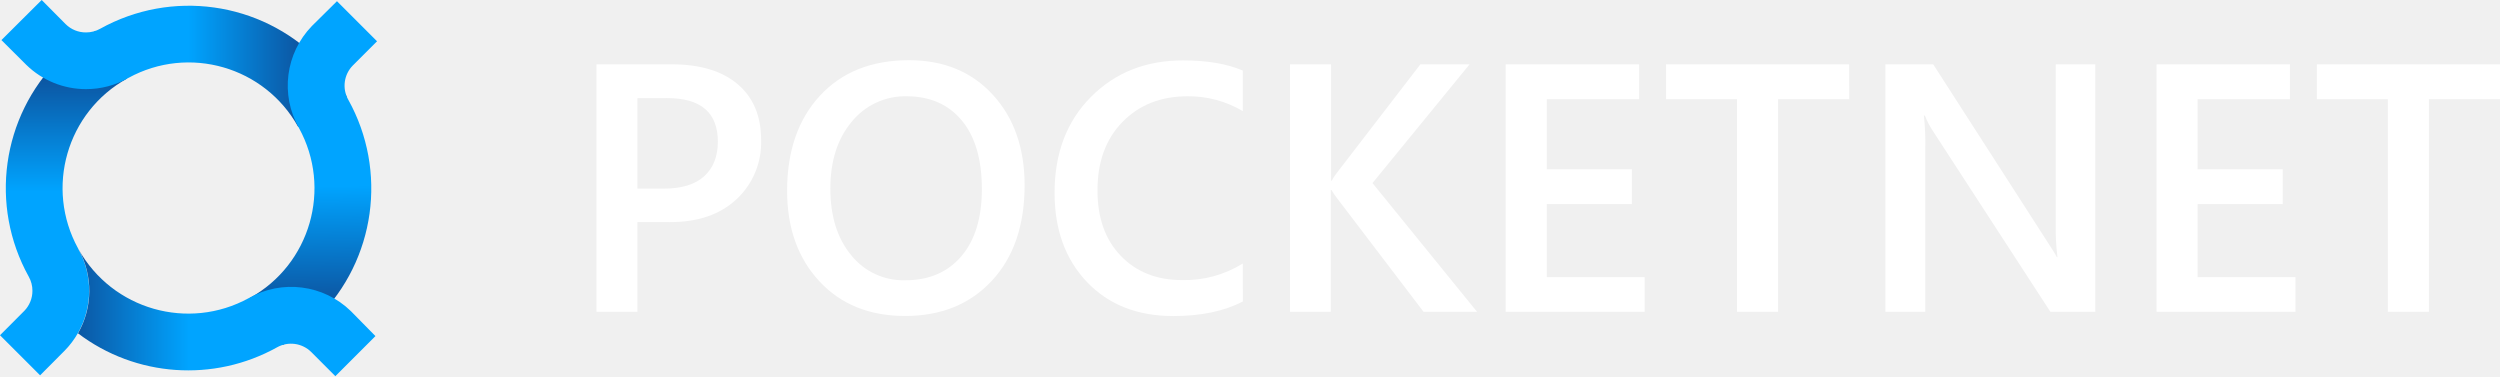
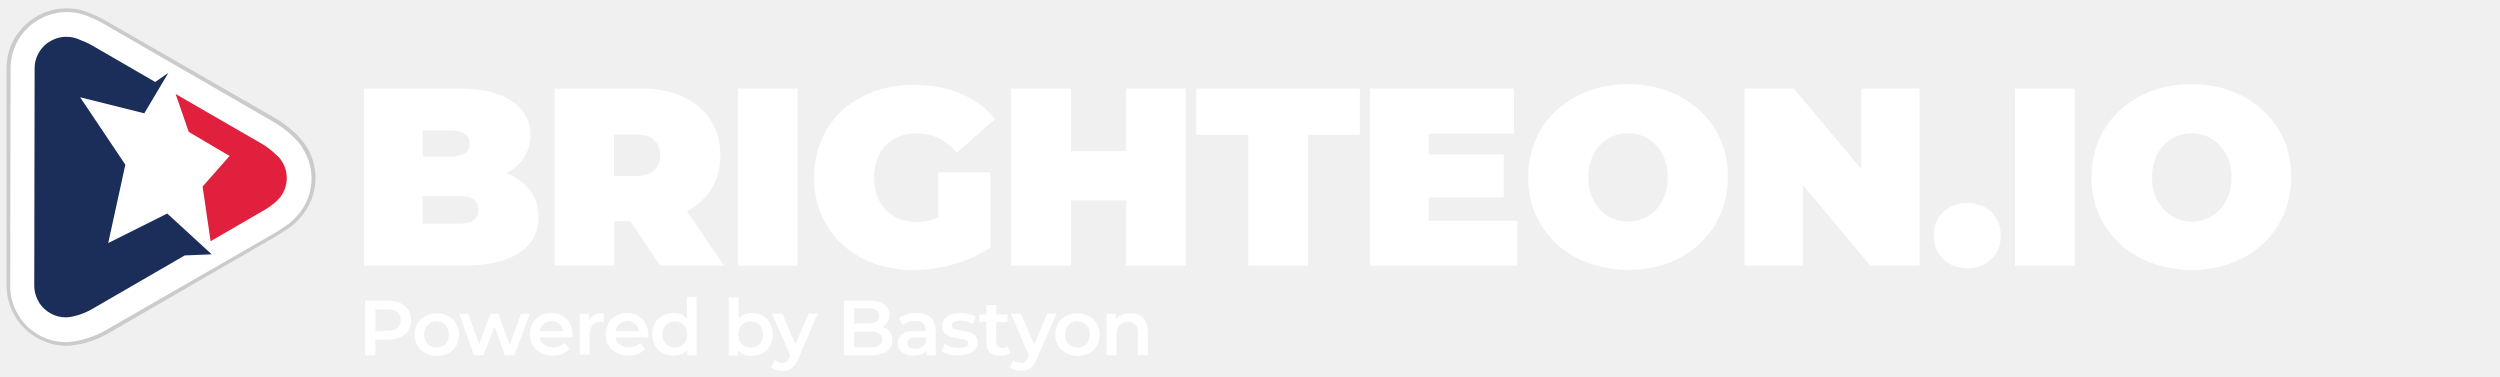
- <svg xmlns="http://www.w3.org/2000/svg" xmlns:xlink="http://www.w3.org/1999/xlink" id="Слой_1" data-name="Слой 1" viewBox="0 0 686.06 103.23">
-   <defs>
-     <style>.cls-1{fill:url(#Безымянный_градиент_7);}.cls-2{fill:url(#Безымянный_градиент_7-2);}.cls-3{fill:url(#Безымянный_градиент_7-3);}.cls-4{fill:url(#Безымянный_градиент_7-4);}.cls-5{fill:#fff;}</style>
-     <linearGradient id="Безымянный_градиент_7" x1="17.43" y1="52.62" x2="17.43" y2="0.59" gradientUnits="userSpaceOnUse">
-       <stop offset="0" stop-color="#00a4ff" />
-       <stop offset="1" stop-color="#142163" />
-     </linearGradient>
-     <linearGradient id="Безымянный_градиент_7-2" x1="51.65" y1="17.43" x2="102.81" y2="17.43" xlink:href="#Безымянный_градиент_7" />
-     <linearGradient id="Безымянный_градиент_7-3" x1="86.11" y1="51.16" x2="86.89" y2="104.04" xlink:href="#Безымянный_градиент_7" />
-     <linearGradient id="Безымянный_градиент_7-4" x1="51.85" y1="85.83" x2="0.09" y2="85.83" xlink:href="#Безымянный_градиент_7" />
-   </defs>
-   <path class="cls-1" d="M21.57,68.43l-.15-.27h0A34.37,34.37,0,0,1,34.85,21.57l-8.72-13a42,42,0,0,0-9.9,7.66A50.08,50.08,0,0,0,7.9,75.94h0a7.84,7.84,0,0,1,1,3.87,7.85,7.85,0,0,1-2.3,5.57L0,92l11,11,6.81-6.84a23.56,23.56,0,0,0,3.55-4.71,23.49,23.49,0,0,0,.16-23.05Z" />
-   <path class="cls-2" d="M87.22,16.22A50.08,50.08,0,0,0,27.47,7.9h0a7.84,7.84,0,0,1-3.87,1A7.85,7.85,0,0,1,18,6.61L11.44,0,.39,11l6.84,6.81a23.4,23.4,0,0,0,16.38,6.65,23.37,23.37,0,0,0,11.65-3.09h0A34.37,34.37,0,0,1,81.84,34.85L95.14,26.5A45,45,0,0,0,87.22,16.22Z" />
-   <path class="cls-3" d="M87.24,87.11a50.08,50.08,0,0,0,8.33-59.75h0a7.88,7.88,0,0,1,1.29-9.43l6.61-6.6-11-11L85.61,7.12a23.49,23.49,0,0,0-3.57,28h0A34.37,34.37,0,0,1,68.61,81.74l9,12.91A40.1,40.1,0,0,0,87.24,87.11Z" />
-   <path class="cls-4" d="M96.28,85.37a23.49,23.49,0,0,0-28-3.57h0A34.51,34.51,0,0,1,21.57,68.43h0a23.49,23.49,0,0,1-.16,23.05A50.1,50.1,0,0,0,76,95.33h0a7.88,7.88,0,0,1,9.43,1.29l6.6,6.61,11-11Z" />
-   <path class="cls-5" d="M174.92,60.94V85.57H163.69V17.65h20.6q11.7,0,18.14,5.45t6.44,15.35a21.2,21.2,0,0,1-6.73,16.2q-6.73,6.3-18.19,6.3Zm0-34V51.76h7.29q7.25,0,11-3.36T197,38.92q0-12-13.92-12Z" />
-   <path class="cls-5" d="M248.38,86.71q-14.68,0-23.52-9.52T216,52.42q0-16.39,9-26.14t24.44-9.76q14.3,0,23,9.47t8.74,24.77q0,16.63-9,26.29T248.38,86.71Zm.52-60.29a18.9,18.9,0,0,0-15.18,7q-5.85,7-5.85,18.33t5.68,18.24a18.33,18.33,0,0,0,14.87,6.92q9.76,0,15.39-6.58t5.64-18.42q0-12.17-5.47-18.8T248.9,26.42Z" />
-   <path class="cls-5" d="M341.07,82.73q-7.67,4-19.09,4-14.78,0-23.68-9.33t-8.9-24.49q0-16.29,10-26.33t25.32-10q9.85,0,16.34,2.79V30.49a29.17,29.17,0,0,0-15.16-4.07q-11,0-17.88,7.06t-6.84,18.85q0,11.23,6.39,17.88t16.81,6.65a30.11,30.11,0,0,0,16.67-4.55Z" />
-   <path class="cls-5" d="M405.34,85.57H390.66L367,54.5a17.08,17.08,0,0,1-1.61-2.37h-.19V85.57H354V17.65h11.27V49.58h.19A15.58,15.58,0,0,1,367,47.26l22.78-29.6h13.5L376.64,50.24Z" />
-   <path class="cls-5" d="M451.33,85.57H413.2V17.65h36.61v9.57H424.48V46.45h23.35V56H424.48V76.05h26.85Z" />
-   <path class="cls-5" d="M507.46,27.22H487.94V85.57H476.67V27.22H457.2V17.65h50.25Z" />
-   <path class="cls-5" d="M575,85.57H562.68L530.24,35.65a22.1,22.1,0,0,1-2-3.93h-.28a69.94,69.94,0,0,1,.38,9.33V85.57H517.4V17.65h13.12l31.35,48.74q2,3,2.56,4.17h.19a60.34,60.34,0,0,1-.47-9.14V17.65H575Z" />
-   <path class="cls-5" d="M629.94,85.57H591.81V17.65h36.61v9.57H603.08V46.45h23.35V56H603.08V76.05h26.85Z" />
-   <path class="cls-5" d="M686.06,27.22H666.55V85.57H655.28V27.22H635.81V17.65h50.25Z" />
+ <svg xmlns="http://www.w3.org/2000/svg" version="1.1" id="Слой_1" x="0px" y="0px" width="686.1px" height="103.2px" viewBox="0 0 686.1 103.2" style="enable-background:new 0 0 686.1 103.2;" xml:space="preserve">
+   <style type="text/css">
+ 	.st0{fill:none;}
+ 	.st1{fill:#CCCBCB;}
+ 	.st2{fill:#FFFFFF;}
+ 	.st3{fill:#E0203C;}
+ 	.st4{fill:#1B2E5A;}
+ </style>
+   <g>
+     <g>
+       <g>
+         <path class="st0" d="M29.7,66.7l4.7-21.5L22,26.7l17.6,4.4L46.2,20l-3.6,2.5l-17.1-9.9c-1.2-0.7-2.3-1.2-3.4-1.6     c-1.2-0.6-2.5-0.9-3.9-0.9c0,0-0.1,0-0.1,0c-1.9,0-3.6,0.7-5.1,1.7c-2.1,1.6-3.5,4.1-3.5,6.9c0,0.4-0.1,59.3-0.1,59.7     c0,1.8,0.6,3.5,1.5,4.9c1.6,2.3,4.2,3.8,7.2,3.8c0.4,0,0.8-0.1,1.1-0.1c0.3-0.1,0.7-0.1,1-0.2c2.8-0.6,5.1-2,5.1-2l25.4-14.7     l7.4-0.3L45.9,58.6L29.7,66.7z" />
+         <path class="st0" d="M51.8,36.1L63,42.8l-7.4,8.4l2.2,15l14.3-8.3c1.1-0.6,2-1.2,2.7-1.8c0.6-0.4,1.1-0.9,1.6-1.4     c1.4-1.5,2.3-3.6,2.3-5.8c0-1.7-0.5-3.4-1.4-4.7c-0.4-0.6-0.9-1.2-1.5-1.7c-1.8-1.8-3.7-2.9-3.7-2.9L48.2,25.8L51.8,36.1z" />
+         <path class="st1" d="M83.9,39.9L83.9,39.9c-0.8-1.2-1.7-2.2-2.7-3.2c-2.4-2.3-4.7-3.7-5.2-4L29.4,5.9c-1.4-0.8-2.8-1.5-4.1-2     c-2.2-1.1-4.6-1.6-7-1.6c-0.2,0-0.3,0-0.5,0c-3.4,0.1-6.6,1.2-9.4,3.3C6.5,7,4.8,9,3.6,11.2c-1.2,2.3-1.8,4.9-1.8,7.6     c0,0.3,0,17.7,0,30.8l0,17.6c0,6.6,0,11.1,0,11.2c0,3.3,1,6.5,2.9,9.3c3.1,4.5,8.2,7.2,13.6,7.2c0.9,0,1.6-0.1,2-0.2l0.3,0     c0.5-0.1,1.1-0.2,1.6-0.3c3.8-0.8,6.7-2.5,7.3-2.8L76,64.7c1.2-0.7,2.4-1.5,3.4-2.2c1-0.7,1.9-1.5,2.8-2.5     c2.8-3.1,4.4-7,4.4-11.1C86.6,45.7,85.7,42.6,83.9,39.9z" />
+         <path class="st2" d="M18.2,93.9c-5.1,0-9.9-2.5-12.7-6.7c-1.8-2.6-2.7-5.6-2.7-8.7c0-0.2,0.1-59.4,0.1-59.7     c0-2.5,0.6-4.9,1.7-7.1c1.1-2.1,2.6-3.9,4.5-5.3c2.6-1.9,5.6-3,8.8-3.1c0.1,0,0.3,0,0.4,0c2.3,0,4.5,0.5,6.6,1.5     c1.3,0.5,2.7,1.2,4,2l46.6,26.9c0.3,0.2,2.7,1.6,5,3.9c1,0.9,1.8,1.9,2.5,2.9l0,0.1c1.6,2.5,2.5,5.4,2.5,8.4     c0,3.8-1.4,7.5-4.1,10.4c-0.8,0.9-1.7,1.7-2.6,2.3c-1,0.7-2.1,1.5-3.3,2.2L28.9,90.7c-0.5,0.3-3.4,1.9-7,2.7     c-0.5,0.1-1,0.2-1.5,0.3l-0.3,0C19.7,93.8,19,93.9,18.2,93.9z" />
+         <path class="st3" d="M75.8,42.5c-1.8-1.8-3.7-2.9-3.7-2.9L48.2,25.8l3.6,10.4L63,42.8l-7.4,8.4l2.2,15l14.3-8.3     c1.1-0.6,2-1.2,2.7-1.8c0.6-0.4,1.1-0.9,1.6-1.4c1.4-1.5,2.3-3.6,2.3-5.8c0-1.7-0.5-3.4-1.4-4.7C76.9,43.5,76.4,43,75.8,42.5z" />
+         <path class="st4" d="M29.7,66.7l4.7-21.5L22,26.7l17.6,4.4L46.2,20l-3.6,2.5l-17.1-9.9c-1.2-0.7-2.3-1.2-3.4-1.6     c-1.2-0.6-2.5-0.9-3.9-0.9c0,0-0.1,0-0.1,0c-1.9,0-3.6,0.7-5.1,1.7c-2.1,1.6-3.5,4.1-3.5,6.9c0,0.4-0.1,59.3-0.1,59.7     c0,1.8,0.6,3.5,1.5,4.9c1.6,2.3,4.2,3.8,7.2,3.8c0.4,0,0.8-0.1,1.1-0.1c0.3-0.1,0.7-0.1,1-0.2c2.8-0.6,5.1-2,5.1-2l25.4-14.7     l7.4-0.3L45.9,58.6L29.7,66.7z" />
+       </g>
+     </g>
+   </g>
+   <g>
+     <path class="st2" d="M145.4,52.1c1.6,2,2.4,4.5,2.4,7.4c0,4.3-1.8,7.6-5.3,9.9c-3.5,2.3-8.6,3.5-15.3,3.5H99.9V24.3h26   c6.5,0,11.4,1.2,14.7,3.5c3.3,2.3,5,5.4,5,9.2c0,2.3-0.6,4.3-1.7,6.1c-1.1,1.8-2.8,3.3-5,4.4C141.6,48.6,143.8,50.1,145.4,52.1z    M116,35.7V43h7.6c3.6,0,5.3-1.2,5.3-3.6c0-2.4-1.8-3.6-5.3-3.6H116z M131.3,57.6c0-2.5-1.8-3.8-5.4-3.8H116v7.6h9.9   C129.4,61.4,131.3,60.2,131.3,57.6z" />
+     <path class="st2" d="M173,60.7h-4.4v12.2h-16.4V24.3h23.4c4.5,0,8.4,0.7,11.7,2.2c3.3,1.5,5.9,3.6,7.7,6.4c1.8,2.8,2.7,6,2.7,9.7   c0,3.5-0.8,6.5-2.4,9.1c-1.6,2.6-3.8,4.7-6.8,6.2l10.2,15h-17.5L173,60.7z M179.5,38.4c-1.1-1-2.8-1.5-5-1.5h-6v11.4h6   c2.2,0,3.9-0.5,5-1.5c1.1-1,1.7-2.4,1.7-4.2C181.2,40.8,180.6,39.4,179.5,38.4z" />
+     <path class="st2" d="M202.5,24.3h16.4v48.6h-16.4V24.3z" />
+     <path class="st2" d="M257.6,47.3h14.2v20.6c-2.9,2-6.2,3.5-10,4.6c-3.8,1.1-7.5,1.6-11.2,1.6c-5.2,0-9.8-1.1-14-3.2   c-4.1-2.2-7.4-5.2-9.7-9c-2.3-3.9-3.5-8.3-3.5-13.2c0-4.9,1.2-9.3,3.5-13.2c2.3-3.9,5.6-6.9,9.8-9c4.2-2.2,8.9-3.2,14.2-3.2   c4.8,0,9,0.8,12.8,2.4c3.8,1.6,6.9,3.9,9.4,7l-10.5,9.2c-3.1-3.6-6.7-5.3-10.9-5.3c-3.6,0-6.5,1.1-8.6,3.3   c-2.1,2.2-3.2,5.1-3.2,8.9c0,3.7,1.1,6.6,3.2,8.8c2.1,2.2,4.9,3.3,8.4,3.3c2.1,0,4.1-0.4,6-1.2V47.3z" />
+     <path class="st2" d="M325.4,24.3v48.6H309V55h-15.1v17.9h-16.4V24.3h16.4v17.2H309V24.3H325.4z" />
+     <path class="st2" d="M342.5,37h-14.2V24.3h44.9V37h-14.2v35.9h-16.4V37z" />
+     <path class="st2" d="M416.4,60.5v12.4H376V24.3h39.5v12.4h-23.4v5.7h20.6v11.8h-20.6v6.4H416.4z" />
+     <path class="st2" d="M432.7,70.8c-4.2-2.2-7.4-5.2-9.8-9.1c-2.4-3.9-3.5-8.2-3.5-13.1s1.2-9.2,3.5-13.1c2.4-3.9,5.6-6.9,9.8-9.1   c4.2-2.2,8.9-3.3,14.1-3.3c5.2,0,9.9,1.1,14.1,3.3c4.2,2.2,7.4,5.2,9.8,9.1c2.4,3.9,3.5,8.2,3.5,13.1s-1.2,9.2-3.5,13.1   c-2.4,3.9-5.6,6.9-9.8,9.1c-4.2,2.2-8.9,3.3-14.1,3.3C441.6,74,436.9,72.9,432.7,70.8z M452.3,59.3c1.6-1,3-2.4,3.9-4.2   c1-1.8,1.5-4,1.5-6.4c0-2.5-0.5-4.6-1.5-6.4c-1-1.8-2.3-3.2-3.9-4.2c-1.6-1-3.5-1.5-5.5-1.5c-2,0-3.9,0.5-5.5,1.5   c-1.6,1-3,2.4-3.9,4.2c-1,1.8-1.5,4-1.5,6.4c0,2.5,0.5,4.6,1.5,6.4c1,1.8,2.3,3.2,3.9,4.2c1.6,1,3.5,1.5,5.5,1.5   C448.9,60.8,450.7,60.3,452.3,59.3z" />
+     <path class="st2" d="M526.8,24.3v48.6h-13.5l-18.5-22.1v22.1h-16V24.3h13.5l18.5,22.1V24.3H526.8z" />
+     <path class="st2" d="M533.3,71.1c-1.7-1.7-2.6-3.9-2.6-6.5c0-2.6,0.9-4.8,2.6-6.4c1.7-1.6,3.9-2.5,6.6-2.5c2.6,0,4.8,0.8,6.6,2.5   c1.7,1.6,2.6,3.8,2.6,6.4c0,2.6-0.9,4.8-2.6,6.5c-1.7,1.7-3.9,2.5-6.6,2.5C537.3,73.6,535.1,72.8,533.3,71.1z" />
+     <path class="st2" d="M553,24.3h16.4v48.6H553V24.3z" />
+     <path class="st2" d="M587.3,70.8c-4.2-2.2-7.4-5.2-9.8-9.1c-2.4-3.9-3.5-8.2-3.5-13.1s1.2-9.2,3.5-13.1c2.4-3.9,5.6-6.9,9.8-9.1   c4.2-2.2,8.9-3.3,14.1-3.3c5.2,0,9.9,1.1,14.1,3.3c4.2,2.2,7.4,5.2,9.8,9.1c2.4,3.9,3.5,8.2,3.5,13.1s-1.2,9.2-3.5,13.1   c-2.4,3.9-5.6,6.9-9.8,9.1c-4.2,2.2-8.9,3.3-14.1,3.3C596.2,74,591.5,72.9,587.3,70.8z M607,59.3c1.6-1,3-2.4,3.9-4.2   c1-1.8,1.5-4,1.5-6.4c0-2.5-0.5-4.6-1.5-6.4c-1-1.8-2.3-3.2-3.9-4.2c-1.6-1-3.5-1.5-5.5-1.5c-2,0-3.9,0.5-5.5,1.5   c-1.6,1-3,2.4-3.9,4.2c-1,1.8-1.5,4-1.5,6.4c0,2.5,0.5,4.6,1.5,6.4c1,1.8,2.3,3.2,3.9,4.2c1.6,1,3.5,1.5,5.5,1.5   C603.5,60.8,605.3,60.3,607,59.3z" />
+   </g>
+   <g>
+     <path class="st2" d="M112.8,87.9c0,3.3-2.4,5.3-6.4,5.3H103v4.3h-2.8v-15h6.2C110.3,82.5,112.8,84.5,112.8,87.9z M110,87.9   c0-1.9-1.3-3-3.7-3H103v5.9h3.2C108.7,90.8,110,89.7,110,87.9z" />
+     <path class="st2" d="M113.8,91.8c0-3.4,2.6-5.8,6.1-5.8c3.5,0,6.1,2.4,6.1,5.8c0,3.4-2.5,5.9-6.1,5.9   C116.3,97.6,113.8,95.2,113.8,91.8z M123.2,91.8c0-2.2-1.5-3.6-3.4-3.6c-1.9,0-3.4,1.4-3.4,3.6c0,2.2,1.5,3.6,3.4,3.6   C121.8,95.4,123.2,94,123.2,91.8z" />
+     <path class="st2" d="M145.4,86.1l-4.2,11.4h-2.6l-2.9-7.9l-3,7.9h-2.6L126,86.1h2.5l3,8.4l3.1-8.4h2.2l3.1,8.5l3.1-8.5H145.4z" />
+     <path class="st2" d="M157.1,92.6h-9c0.3,1.7,1.7,2.7,3.7,2.7c1.3,0,2.3-0.4,3.1-1.2l1.4,1.6c-1,1.2-2.6,1.9-4.6,1.9   c-3.8,0-6.3-2.5-6.3-5.9c0-3.4,2.5-5.8,5.9-5.8c3.3,0,5.8,2.3,5.8,5.9C157.2,92.1,157.1,92.4,157.1,92.6z M148.1,90.9h6.5   c-0.2-1.6-1.5-2.8-3.2-2.8C149.7,88.1,148.4,89.2,148.1,90.9z" />
+     <path class="st2" d="M165.7,85.9v2.5c-0.2,0-0.4-0.1-0.6-0.1c-2,0-3.3,1.2-3.3,3.5v5.5h-2.7V86.1h2.5v1.7   C162.4,86.5,163.8,85.9,165.7,85.9z" />
+     <path class="st2" d="M177.9,92.6h-9c0.3,1.7,1.7,2.7,3.7,2.7c1.3,0,2.3-0.4,3.1-1.2l1.4,1.6c-1,1.2-2.6,1.9-4.6,1.9   c-3.8,0-6.3-2.5-6.3-5.9c0-3.4,2.5-5.8,5.9-5.8c3.3,0,5.8,2.3,5.8,5.9C178,92.1,177.9,92.4,177.9,92.6z M168.9,90.9h6.5   c-0.2-1.6-1.5-2.8-3.2-2.8C170.5,88.1,169.2,89.2,168.9,90.9z" />
+     <path class="st2" d="M191.2,81.6v15.9h-2.6V96c-0.9,1.1-2.2,1.6-3.8,1.6c-3.3,0-5.8-2.3-5.8-5.9c0-3.5,2.5-5.8,5.8-5.8   c1.5,0,2.8,0.5,3.7,1.5v-5.9H191.2z M188.6,91.8c0-2.2-1.5-3.6-3.4-3.6c-1.9,0-3.4,1.4-3.4,3.6c0,2.2,1.5,3.6,3.4,3.6   C187.1,95.4,188.6,94,188.6,91.8z" />
+     <path class="st2" d="M212.1,91.8c0,3.5-2.5,5.9-5.8,5.9c-1.6,0-2.9-0.5-3.8-1.6v1.5H200V81.6h2.7v5.8c0.9-1,2.2-1.5,3.7-1.5   C209.6,85.9,212.1,88.2,212.1,91.8z M209.4,91.8c0-2.2-1.5-3.6-3.4-3.6c-1.9,0-3.4,1.4-3.4,3.6c0,2.2,1.5,3.6,3.4,3.6   C207.9,95.4,209.4,94,209.4,91.8z" />
+     <path class="st2" d="M224.4,86.1l-5.3,12.3c-1,2.6-2.5,3.4-4.4,3.4c-1.1,0-2.3-0.4-3.1-1l1.1-2c0.5,0.5,1.2,0.8,2,0.8   c0.9,0,1.5-0.4,2-1.6l0.2-0.4l-5-11.5h2.8l3.6,8.4l3.6-8.4H224.4z" />
+     <path class="st2" d="M244.9,93.4c0,2.6-2,4.1-5.9,4.1h-7.4v-15h7c3.6,0,5.5,1.5,5.5,3.9c0,1.5-0.8,2.7-1.9,3.3   C243.8,90.2,244.9,91.5,244.9,93.4z M234.4,84.7v4.1h3.9c1.9,0,3-0.7,3-2.1c0-1.4-1.1-2.1-3-2.1H234.4z M242.1,93.2   c0-1.5-1.1-2.2-3.2-2.2h-4.5v4.3h4.5C241,95.3,242.1,94.6,242.1,93.2z" />
+     <path class="st2" d="M256.8,90.8v6.7h-2.5v-1.4c-0.6,1-1.9,1.5-3.6,1.5c-2.6,0-4.3-1.4-4.3-3.4c0-1.9,1.3-3.4,4.7-3.4h2.9v-0.2   c0-1.6-0.9-2.5-2.8-2.5c-1.3,0-2.6,0.4-3.5,1.1l-1-1.9c1.2-0.9,3-1.4,4.8-1.4C254.8,85.9,256.8,87.5,256.8,90.8z M254.1,93.9v-1.3   h-2.8c-1.8,0-2.3,0.7-2.3,1.5c0,1,0.8,1.6,2.2,1.6C252.5,95.7,253.6,95.1,254.1,93.9z" />
+     <path class="st2" d="M258.3,96.4l1-2c1,0.7,2.5,1.1,4,1.1c1.7,0,2.4-0.5,2.4-1.3c0-2.2-7.1-0.1-7.1-4.7c0-2.2,1.9-3.6,5-3.6   c1.5,0,3.2,0.4,4.3,1l-1,2c-1.1-0.6-2.2-0.9-3.3-0.9c-1.6,0-2.4,0.5-2.4,1.3c0,2.3,7.1,0.3,7.1,4.7c0,2.1-2,3.5-5.2,3.5   C261.2,97.6,259.3,97.1,258.3,96.4z" />
+     <path class="st2" d="M277.2,96.9c-0.6,0.5-1.6,0.8-2.6,0.8c-2.5,0-3.9-1.3-3.9-3.8v-5.5h-1.9v-2.1h1.9v-2.6h2.7v2.6h3.1v2.1h-3.1   v5.4c0,1.1,0.6,1.7,1.6,1.7c0.6,0,1.1-0.1,1.5-0.5L277.2,96.9z" />
+     <path class="st2" d="M289.9,86.1l-5.3,12.3c-1,2.6-2.5,3.4-4.4,3.4c-1.1,0-2.3-0.4-3.1-1l1.1-2c0.5,0.5,1.2,0.8,2,0.8   c0.9,0,1.5-0.4,2-1.6l0.2-0.4l-5-11.5h2.8l3.6,8.4l3.6-8.4H289.9z" />
+     <path class="st2" d="M289.6,91.8c0-3.4,2.6-5.8,6.1-5.8c3.5,0,6.1,2.4,6.1,5.8c0,3.4-2.5,5.9-6.1,5.9   C292.2,97.6,289.6,95.2,289.6,91.8z M299.1,91.8c0-2.2-1.5-3.6-3.4-3.6c-1.9,0-3.4,1.4-3.4,3.6c0,2.2,1.5,3.6,3.4,3.6   C297.7,95.4,299.1,94,299.1,91.8z" />
+     <path class="st2" d="M315,91v6.5h-2.7v-6.2c0-2-1-3-2.7-3c-1.9,0-3.2,1.2-3.2,3.4v5.8h-2.7V86.1h2.5v1.5c0.9-1,2.3-1.6,3.9-1.6   C312.9,85.9,315,87.5,315,91z" />
+   </g>
</svg>
